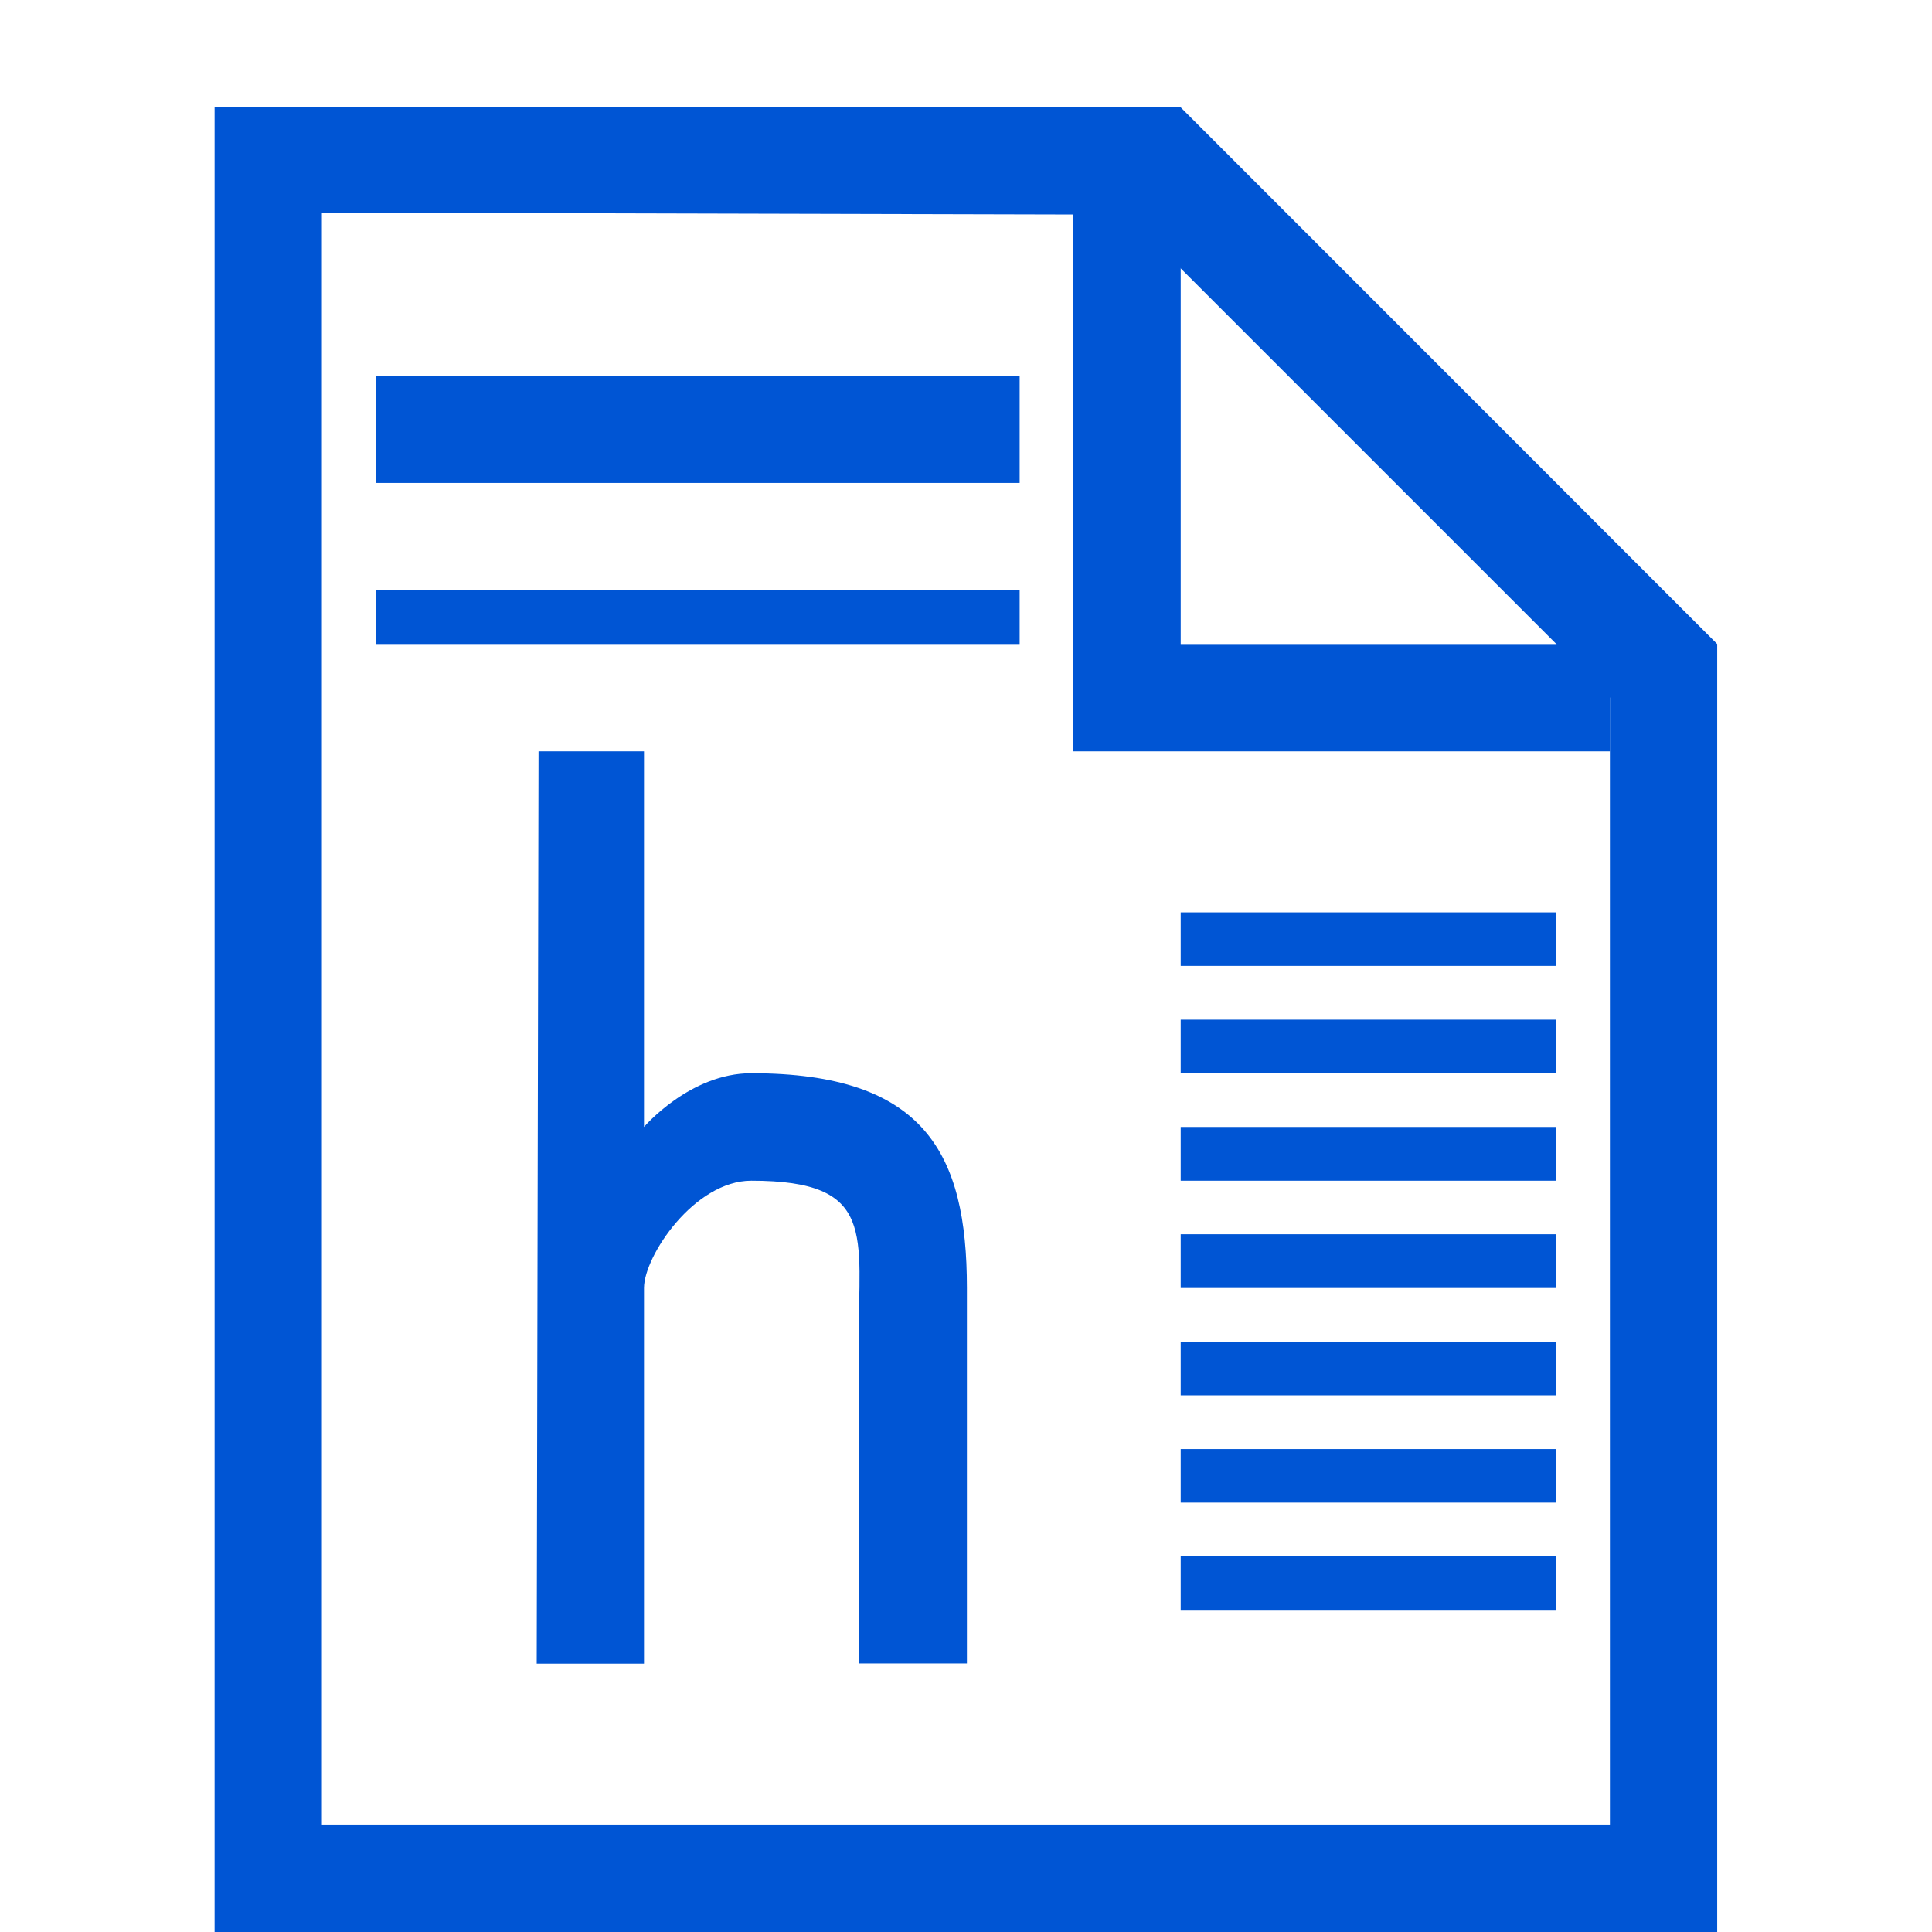
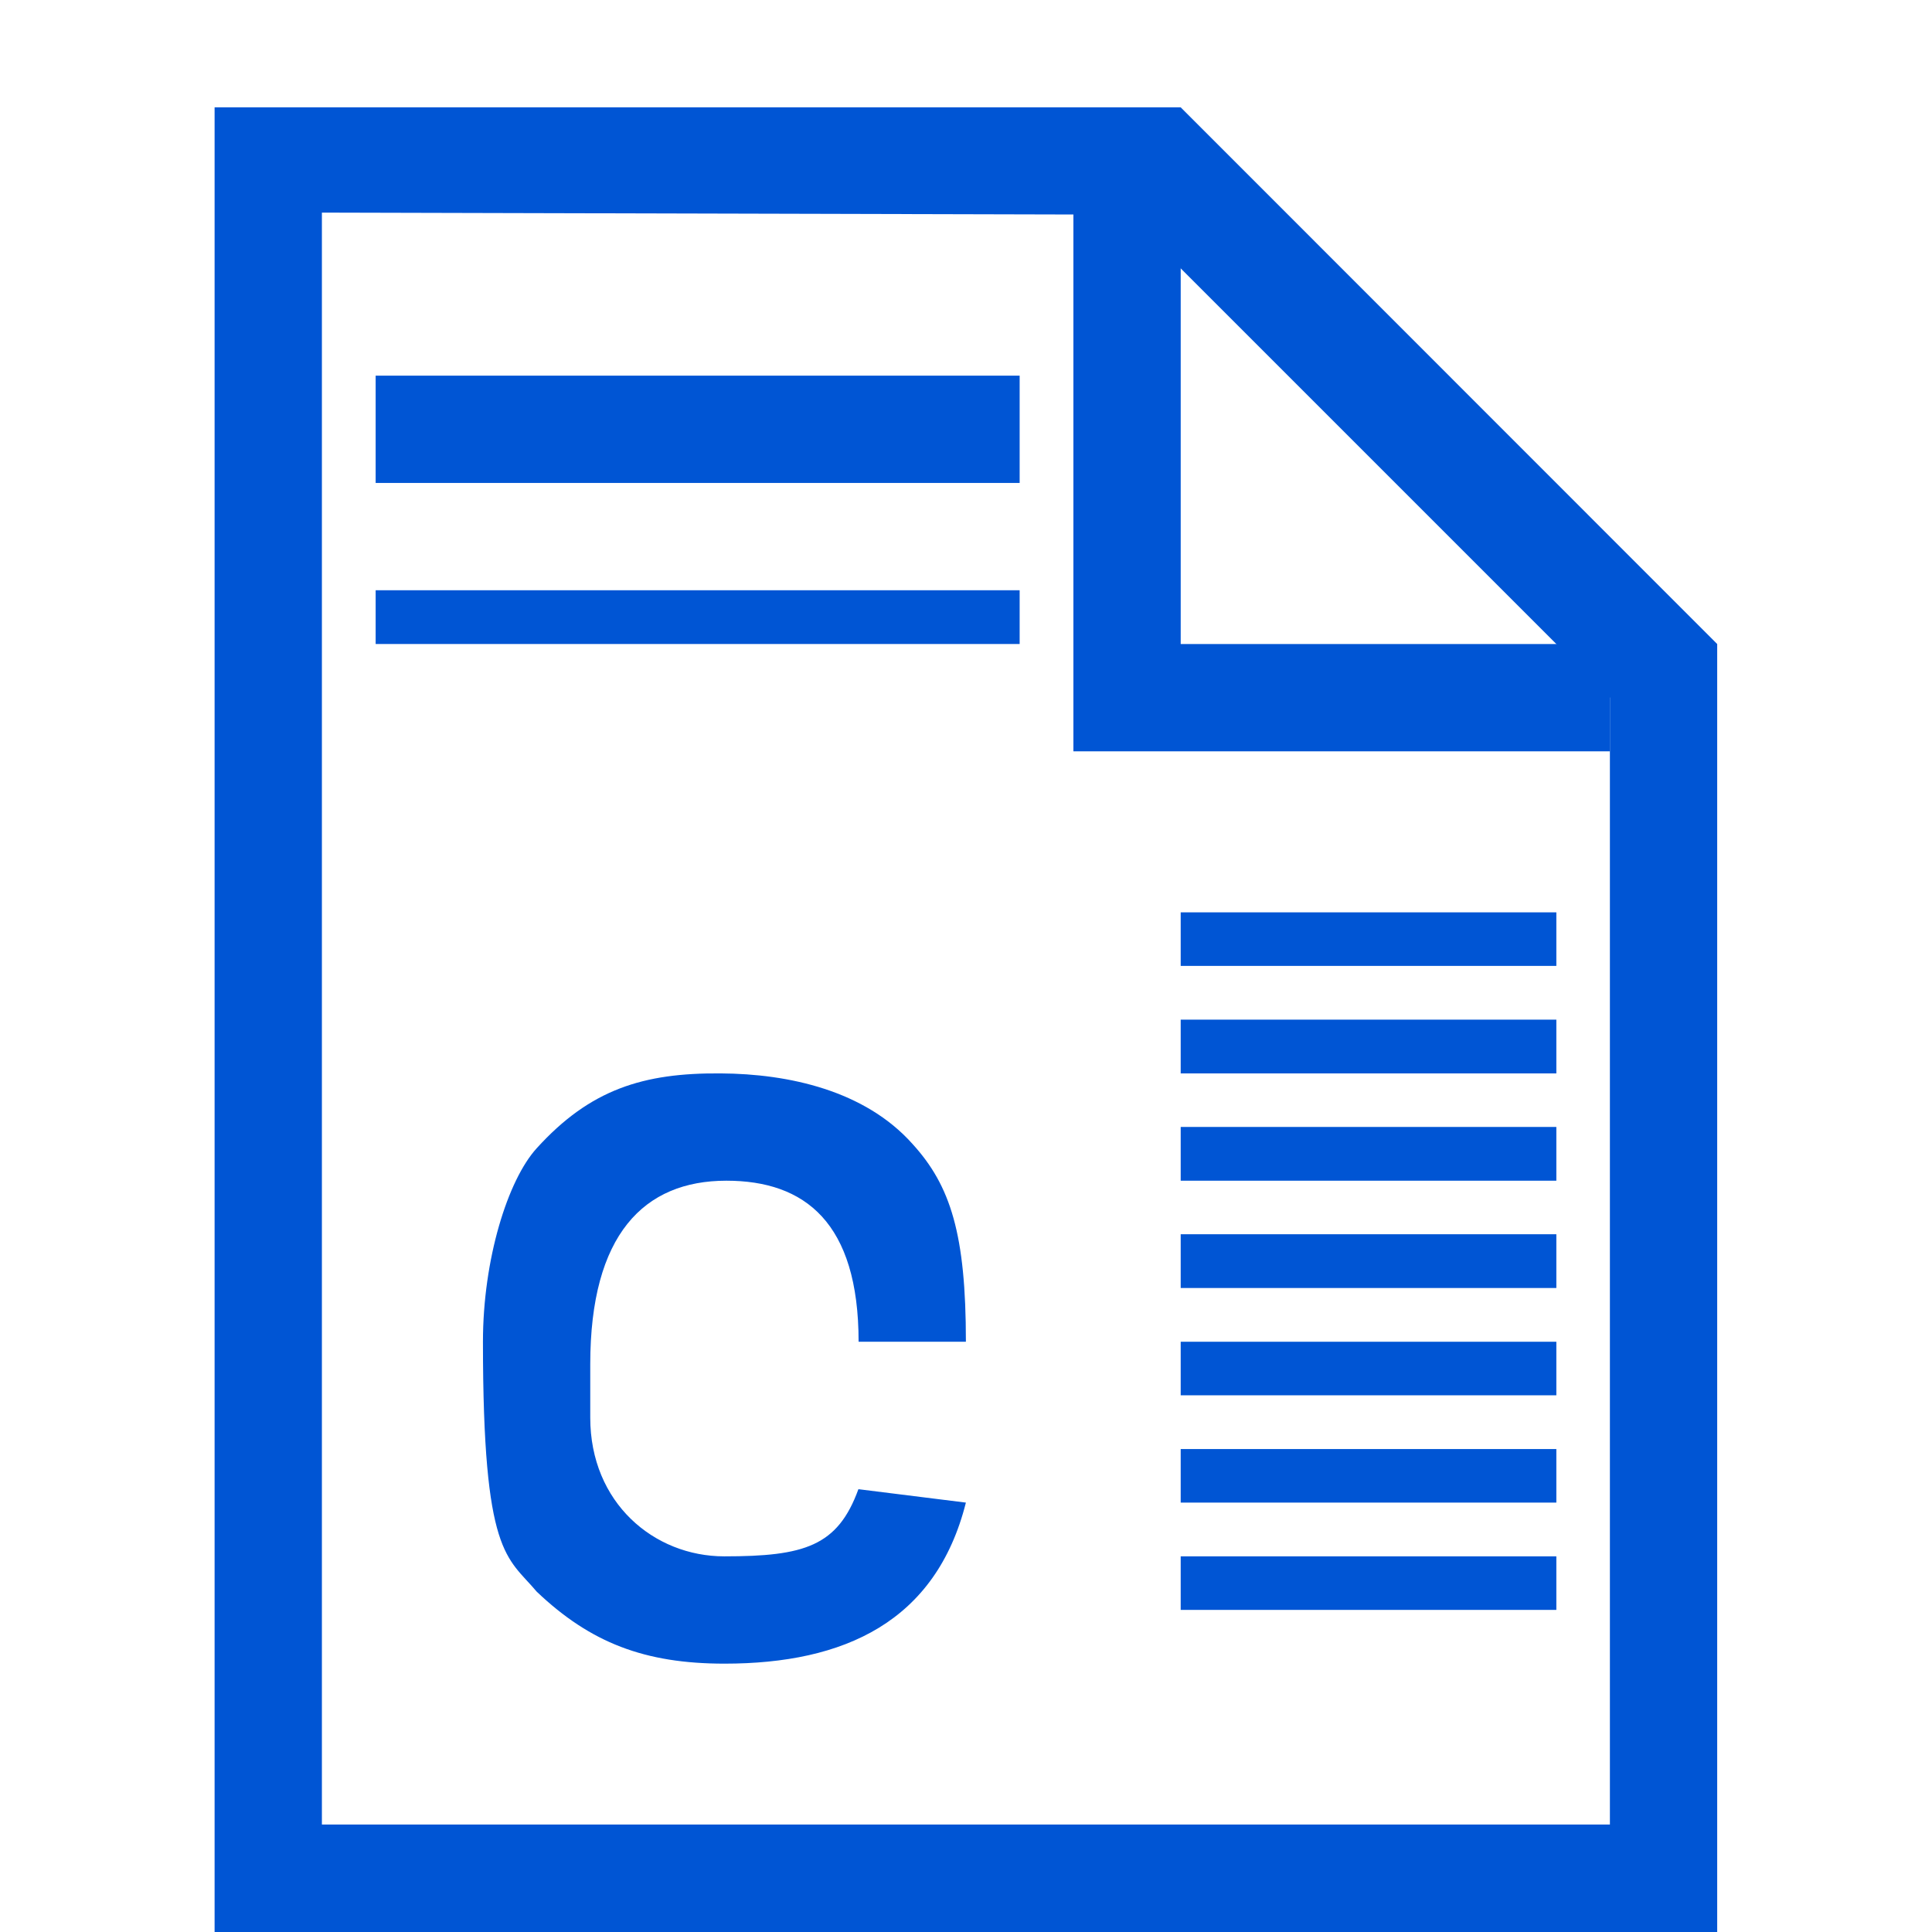
<svg xmlns="http://www.w3.org/2000/svg" width="36" height="36" viewBox="0 0 9.525 9.525" version="1.1" id="svg1">
  <defs id="defs1" />
  <g id="layer1" transform="translate(0,0.5291667)">
    <path id="rect1" style="fill:#0055d4;fill-rule:evenodd;stroke-width:0.133;stroke-linecap:round;paint-order:stroke fill markers" d="m 1.058,0 0,8.996 h 7.408 l 0,-6.35 L 5.821,0 Z m 0.529,0.519 3.969,0.01 2.381,2.381 0,5.556 H 1.587 Z" />
    <path id="rect5" style="fill:#0055d4;fill-rule:evenodd;stroke-width:0.132;stroke-linecap:round;paint-order:stroke fill markers" d="M 5.292,0.397 V 2.646 2.778 3.175 H 7.937 V 2.646 H 5.821 V 0.397 Z" />
  </g>
  <g id="layer3" style="display:inline">
    <path id="rect7-3-3-2-9-5-5" style="fill:#0055d4;fill-rule:evenodd;stroke-width:0.071;stroke-linecap:round;paint-order:stroke fill markers" d="M 5.821,7.673 H 7.673 V 7.937 H 5.821 Z" />
    <path id="rect7-3-3-2-9-5-9" style="fill:#0055d4;fill-rule:evenodd;stroke-width:0.071;stroke-linecap:round;paint-order:stroke fill markers" d="M 5.821,7.144 H 7.673 V 7.408 H 5.821 Z" />
    <path id="rect7-3-3-2-9-5" style="fill:#0055d4;fill-rule:evenodd;stroke-width:0.071;stroke-linecap:round;paint-order:stroke fill markers" d="M 5.821,6.615 H 7.673 V 6.879 H 5.821 Z" />
    <path id="rect7-3-3-2-9-7-1" style="fill:#0055d4;fill-rule:evenodd;stroke-width:0.071;stroke-linecap:round;paint-order:stroke fill markers" d="M 5.821,6.085 H 7.673 V 6.35 H 5.821 Z" />
    <path id="rect7-3-3-2-9-7-2" style="fill:#0055d4;fill-rule:evenodd;stroke-width:0.071;stroke-linecap:round;paint-order:stroke fill markers" d="M 5.821,5.556 H 7.673 V 5.821 H 5.821 Z" />
    <path id="rect7-3-3-2-9-7-4" style="fill:#0055d4;fill-rule:evenodd;stroke-width:0.071;stroke-linecap:round;paint-order:stroke fill markers" d="M 5.821,5.027 H 7.673 V 5.292 H 5.821 Z" />
    <path id="rect7-3-3-2-9-7-0" style="display:none;fill:#0055d4;fill-rule:evenodd;stroke-width:0.105;stroke-linecap:round;paint-order:stroke fill markers" d="M 1.852,4.498 H 5.821 V 4.762 H 1.852 Z" />
    <path id="rect7-3-3-2-9-7-4-5" style="display:inline;fill:#0055d4;fill-rule:evenodd;stroke-width:0.071;stroke-linecap:round;paint-order:stroke fill markers" d="M 5.821,4.498 H 7.673 V 4.762 H 5.821 Z" />
    <path id="rect7-3-3-2-9-7-4-5-1" style="display:none;fill:#0055d4;fill-rule:evenodd;stroke-width:0.101;stroke-linecap:round;paint-order:stroke fill markers" d="m 3.969,3.969 h 3.704 v 0.265 h -3.704 z" />
    <path id="rect7-3-3-2-1" style="display:none;fill:#0055d4;fill-rule:evenodd;stroke-width:0.094;stroke-linecap:round;paint-order:stroke fill markers" d="m 1.852,3.969 h 3.175 v 0.265 h -3.175 z" />
    <path id="rect7" style="display:none;fill:#0055d4;fill-rule:evenodd;stroke-width:0.094;stroke-linecap:round;paint-order:stroke fill markers" d="m 1.852,3.44 h 3.175 v 0.265 h -3.175 z" />
    <path id="rect7-2" style="fill:#0055d4;fill-rule:evenodd;stroke-width:0.094;stroke-linecap:round;paint-order:stroke fill markers" d="M 1.852,2.91 H 5.027 V 3.175 H 1.852 Z" />
    <path id="rect6" style="fill:#0055d4;fill-rule:evenodd;stroke-width:0.136;stroke-linecap:round;paint-order:stroke fill markers" d="m 1.852,1.852 h 3.175 v 0.529 h -3.175 z" />
    <path id="rect7-3-3-2-9-7-4-5-1-2" style="display:none;fill:#0055d4;fill-rule:evenodd;stroke-width:0.054;stroke-linecap:round;paint-order:stroke fill markers" d="M 3.969,3.44 H 5.036 V 3.704 H 3.969 Z" />
  </g>
  <g id="layer2" style="display:inline">
    <path d="m 2.646,7.345 c 0,0 0.372,-0.089 0.529,-0.113 0.094,0.269 0.231,0.441 0.529,0.441 0.351,-3e-7 0.529,-0.148 0.529,-0.406 0,-0.388 -0.494,-0.347 -0.794,-0.388 -0.207,0 -0.793,-0.196 -0.794,-0.794 -2.285e-4,-0.209 0.143,-0.794 1.058,-0.794 0.418,10e-8 0.794,0.109 0.963,0.529 L 4.242,6.085 C 4.122,5.821 3.911,5.821 3.704,5.821 c -0.221,0 -0.529,-0.048 -0.529,0.265 0,0.199 0.306,0.265 0.529,0.265 0.75,0.078 1.058,0.265 1.058,0.919 0,0.294 -0.139,0.933 -1.058,0.933 -0.382,0 -0.865,-0.13 -1.058,-0.857 z" id="text10" style="font-weight:bold;font-size:4.586px;font-family:Arial;-inkscape-font-specification:'Arial Bold';display:none;fill:#0055d4;fill-rule:evenodd;stroke-width:0.14;stroke-linecap:round;paint-order:stroke fill markers" aria-label="s" />
    <path d="M 4.279,7.408 4.762,7.673 C 4.498,8.015 4.163,8.202 3.572,8.202 3.178,8.202 2.794,8.044 2.605,7.728 2.456,7.474 2.381,7.154 2.381,6.768 c 0,-0.461 0.098,-0.822 0.294,-1.083 0.196,-0.262 0.596,-0.393 0.896,-0.393 0.337,0 0.661,0.096 0.926,0.395 0.341,0.349 0.265,0.928 0.265,1.457 H 2.91 c 0,0.265 0.314,0.529 0.661,0.529 0.395,0 0.58,-0.088 0.707,-0.265 z M 4.233,6.615 c 0,-0.529 -0.271,-0.794 -0.661,-0.794 -0.361,0 -0.661,0.265 -0.661,0.794 z" id="text1" style="font-weight:bold;font-size:4.586px;font-family:Arial;-inkscape-font-specification:'Arial Bold';display:none;fill:#0055d4;fill-rule:evenodd;stroke-width:0.14;stroke-linecap:round;paint-order:stroke fill markers" aria-label="e" />
    <path d="M 3.175,5.953 3.043,5.424 C 3.44,5.292 3.584,5.292 3.969,5.292 c 0.529,0 0.794,0.223 0.794,1.058 V 8.202 H 4.233 v -0.265 c -0.115,0.185 -0.189,0.265 -0.529,0.265 -0.574,-1e-7 -1.058,-0.48 -1.058,-1.058 0,-0.697 0.408,-1.058 1.058,-1.058 0.265,0 0.394,0.03 0.529,0.133 0,-0.433 -0.078,-0.398 -0.529,-0.398 -0.182,0 -0.305,0.051 -0.529,0.132 z M 3.704,6.615 c -0.312,0 -0.529,0.127 -0.529,0.529 0,0.427 0.316,0.529 0.529,0.529 0.265,0 0.529,-0.119 0.529,-0.529 0,-0.265 -0.076,-0.529 -0.529,-0.529 z" id="text12" style="font-weight:bold;font-size:4.586px;font-family:Arial;-inkscape-font-specification:'Arial Bold';display:none;fill:#0055d4;fill-rule:evenodd;stroke-width:0.139;stroke-linecap:round;paint-order:stroke fill markers" aria-label="a" />
    <path d="M 3.175,8.202 H 2.646 V 5.292 l 0.529,2e-7 -10e-8,0.265 C 3.315,5.353 3.515,5.292 3.704,5.292 c 0.713,0 0.794,0.204 1.058,0.529 L 4.233,6.085 C 4.169,5.931 4.081,5.821 3.704,5.821 3.44,5.821 3.258,6.085 3.175,6.35 Z" id="text9" style="font-weight:bold;font-size:4.586px;font-family:Arial;-inkscape-font-specification:'Arial Bold';display:none;fill:#0055d4;fill-rule:evenodd;stroke-width:0.162;stroke-linecap:round;paint-order:stroke fill markers" aria-label="r" />
    <path d="m 2.122,5.556 0.524,-3e-7 -10e-8,0.265 c 0.077,-0.198 0.265,-0.265 0.529,-0.265 0.245,3e-7 0.567,0.061 0.661,0.265 0.132,-0.194 0.177,-0.265 0.661,-0.265 0.409,0 0.794,0.365 0.794,0.992 v 1.654 l -0.529,-3e-7 V 6.615 c 0,-0.194 -0.058,-0.529 -0.397,-0.529 -0.252,0 -0.397,0.143 -0.397,0.529 l -1e-7,1.587 H 3.44 V 6.615 c 0,-0.392 -0.153,-0.529 -0.397,-0.529 -0.244,0 -0.397,0.133 -0.397,0.529 v 1.587 l -0.529,1e-7 z" id="text8" style="font-weight:bold;font-size:4.586px;font-family:Arial;-inkscape-font-specification:'Arial Bold';display:none;fill:#0055d4;fill-rule:evenodd;stroke-width:0.131;stroke-linecap:round;paint-order:stroke fill markers" aria-label="m" />
-     <path d="m 3.175,3.704 v 1.852 c 0,0 0.226,-0.265 0.529,-0.265 0.856,1e-7 1.063,0.397 1.063,1.058 l 2e-7,1.852 H 4.233 V 6.615 c 0,-0.529 0.091,-0.794 -0.529,-0.794 -0.281,0 -0.529,0.372 -0.529,0.529 v 1.852 H 2.646 l 0.009,-4.498 z" id="text7" style="font-weight:bold;font-size:4.586px;font-family:Arial;-inkscape-font-specification:'Arial Bold';display:inline;fill:#0055d4;fill-rule:evenodd;stroke-width:0.157;stroke-linecap:round;paint-order:stroke fill markers" aria-label="h" />
+     <path d="m 3.175,3.704 v 1.852 c 0,0 0.226,-0.265 0.529,-0.265 0.856,1e-7 1.063,0.397 1.063,1.058 l 2e-7,1.852 H 4.233 V 6.615 c 0,-0.529 0.091,-0.794 -0.529,-0.794 -0.281,0 -0.529,0.372 -0.529,0.529 v 1.852 H 2.646 l 0.009,-4.498 z" id="text7" style="font-weight:bold;font-size:4.586px;font-family:Arial;-inkscape-font-specification:'Arial Bold';display:none;fill:#0055d4;fill-rule:evenodd;stroke-width:0.157;stroke-linecap:round;paint-order:stroke fill markers" aria-label="h" />
    <path d="m 4.238,3.704 c 0,0 1.262e-4,1.455 0,1.852 C 4.169,5.42 4.04,5.292 3.709,5.292 c -0.794,0 -1.058,0.682 -1.063,1.058 0,0 0.004,0.529 -10e-8,0.794 0.004,0.484 0.004,1.058 1.063,1.058 0.142,-0.023 0.393,-1e-7 0.529,-0.265 V 7.144 c 0,0 0,0.529 -0.529,0.529 -0.387,0 -0.533,-0.265 -0.529,-0.529 l -2e-7,-0.794 c -10e-8,-0.23 0.159,-0.529 0.529,-0.529 0.397,3e-7 0.529,0.31 0.529,0.529 v 0.794 1.058 h 0.529 l -0.009,-4.498 z" id="path4" style="font-weight:bold;font-size:4.586px;font-family:Arial;-inkscape-font-specification:'Arial Bold';display:none;fill:#0055d4;fill-rule:evenodd;stroke-width:0.157;stroke-linecap:round;paint-order:stroke fill markers" aria-label="h" />
+     <path d="m 4.233,7.342 0.529,0.066 C 4.614,7.995 4.163,8.202 3.572,8.202 c -0.394,0 -0.661,-0.103 -0.926,-0.355 C 2.5,7.673 2.381,7.673 2.381,6.615 c 0,-0.406 0.122,-0.797 0.265,-0.954 C 2.91,5.37 3.172,5.289 3.553,5.292 3.89,5.294 4.264,5.377 4.498,5.639 4.687,5.846 4.762,6.085 4.762,6.615 H 4.233 c 0,-0.588 -0.265,-0.794 -0.652,-0.794 -0.406,0 -0.671,0.265 -0.671,0.905 v 0.263 c 0,0.42 0.314,0.684 0.661,0.684 0.395,0 0.559,-0.05 0.661,-0.331 z" id="text1-5" style="font-weight:bold;font-size:4.586px;font-family:Arial;-inkscape-font-specification:'Arial Bold';display:inline;fill:#0055d4;fill-rule:evenodd;stroke-width:0.14;stroke-linecap:round;paint-order:stroke fill markers" aria-label="e" />
  </g>
</svg>
